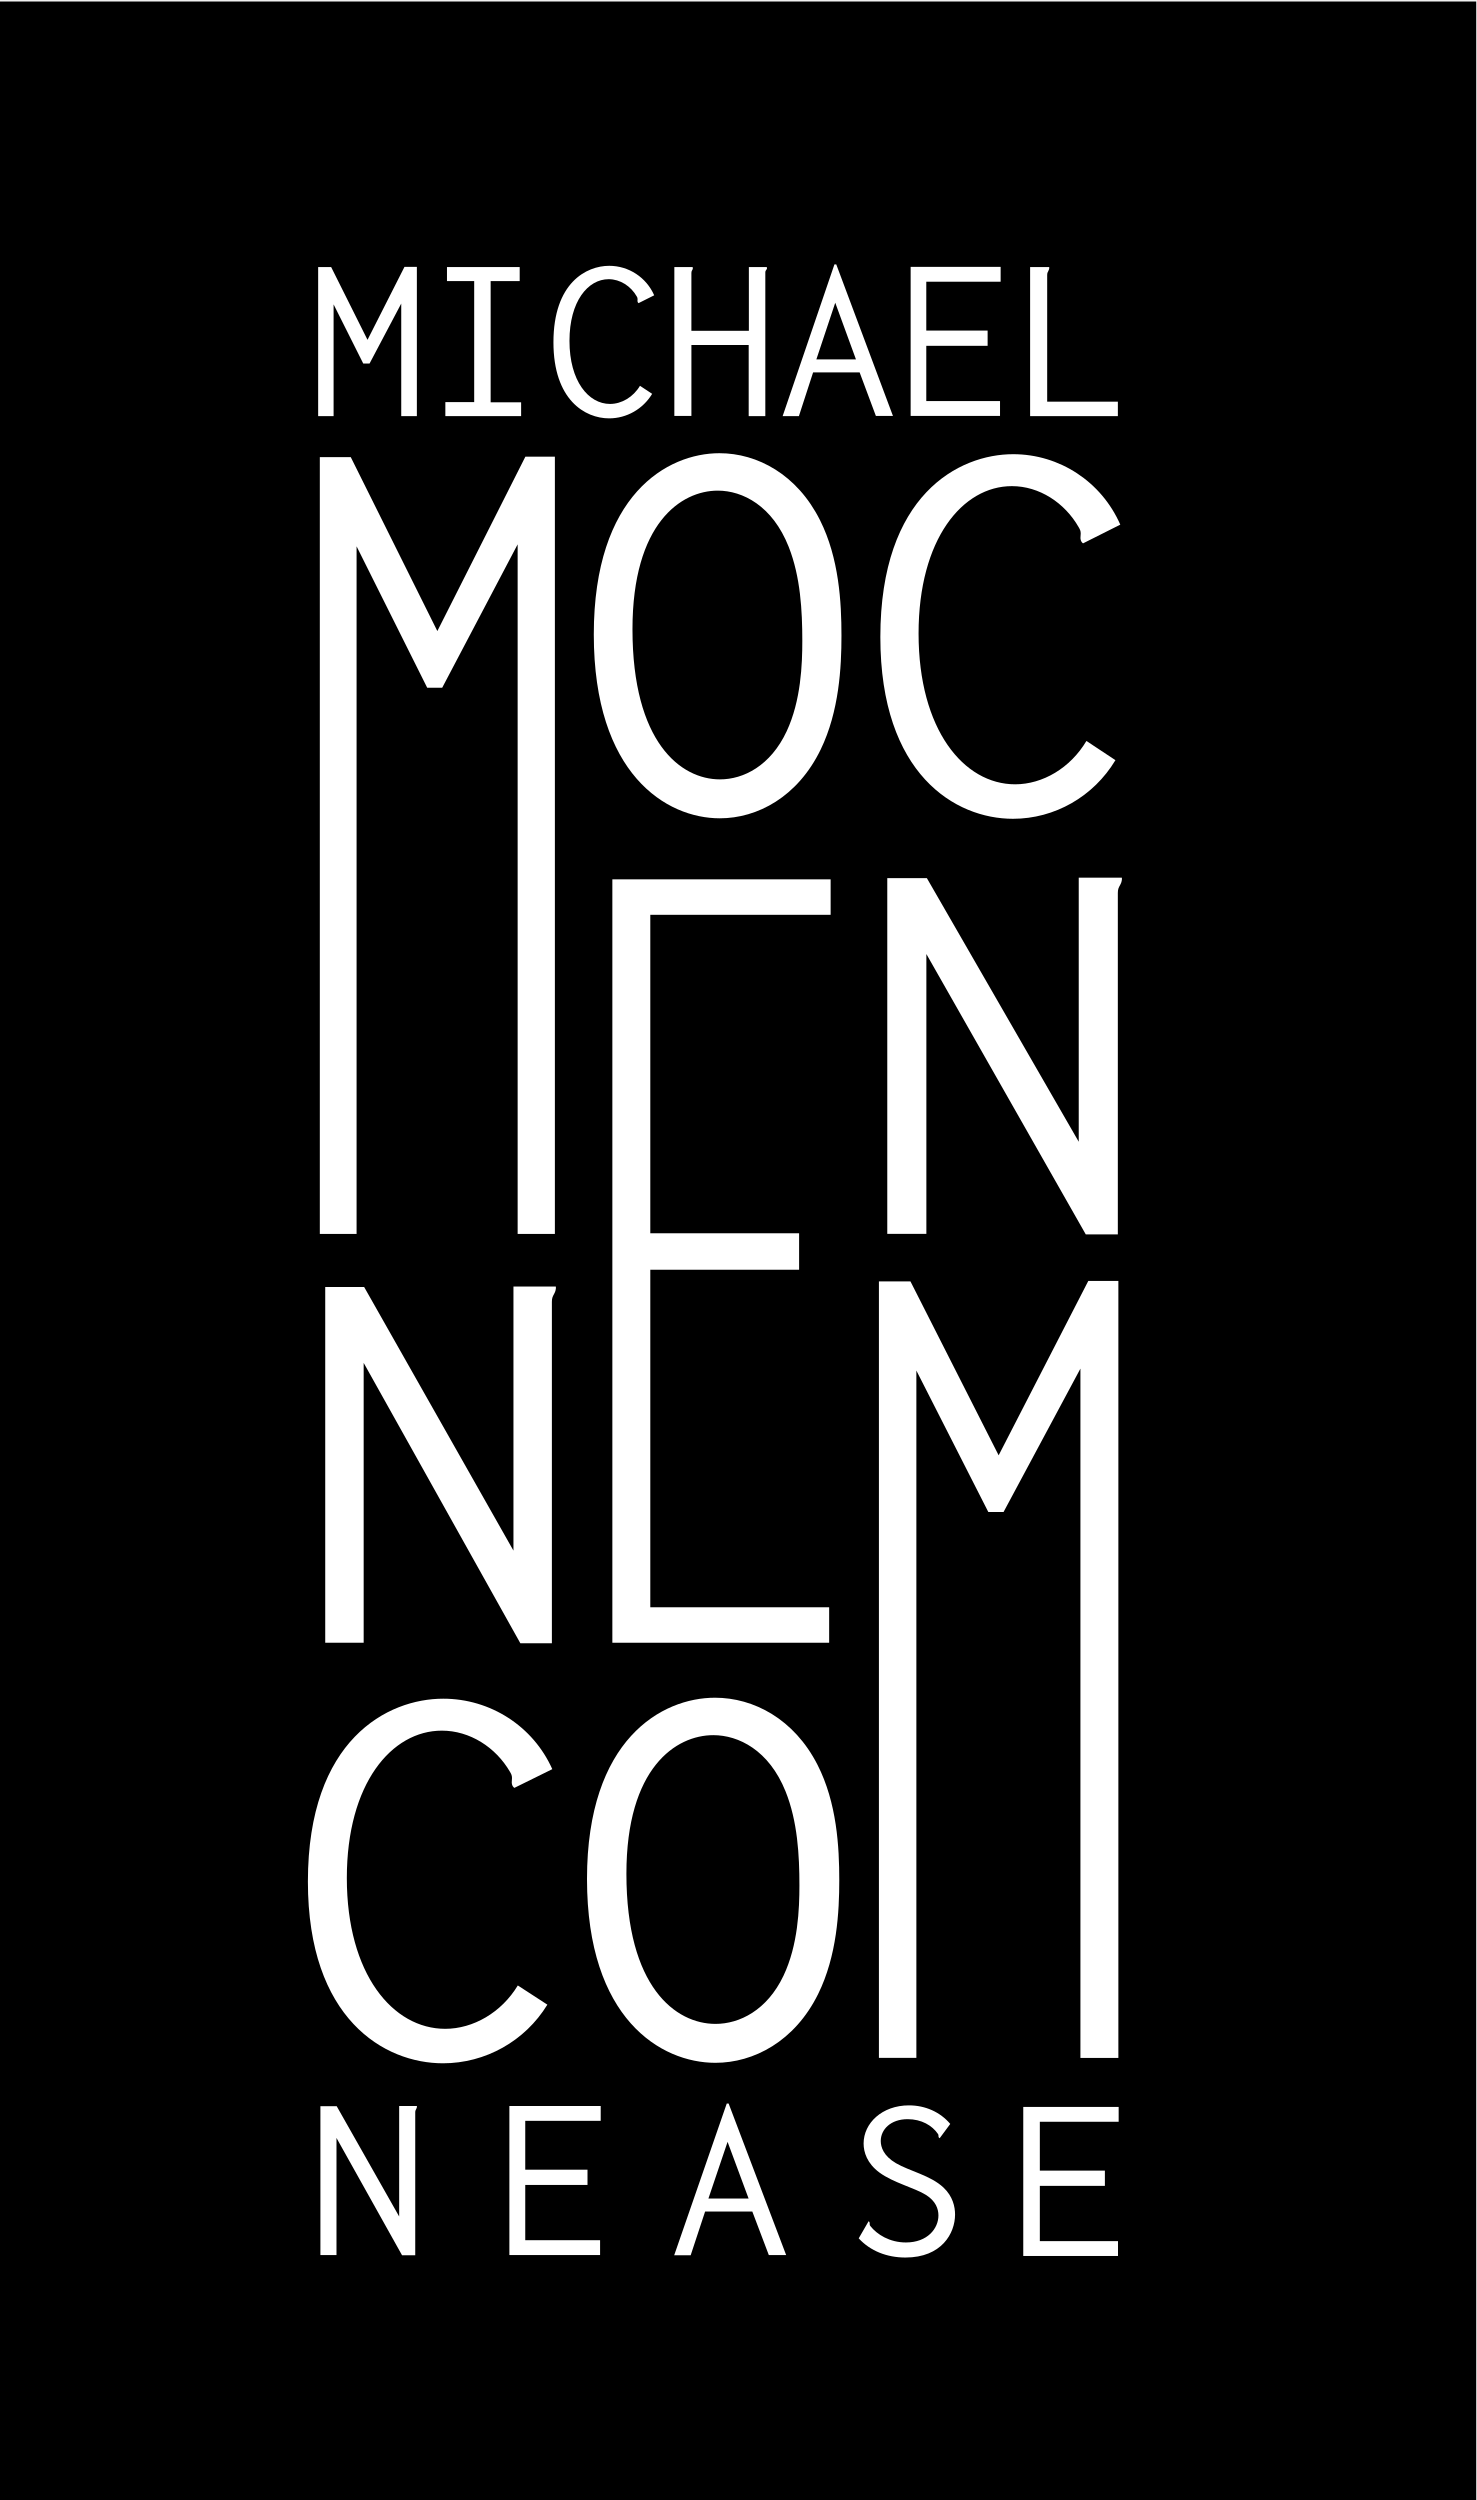
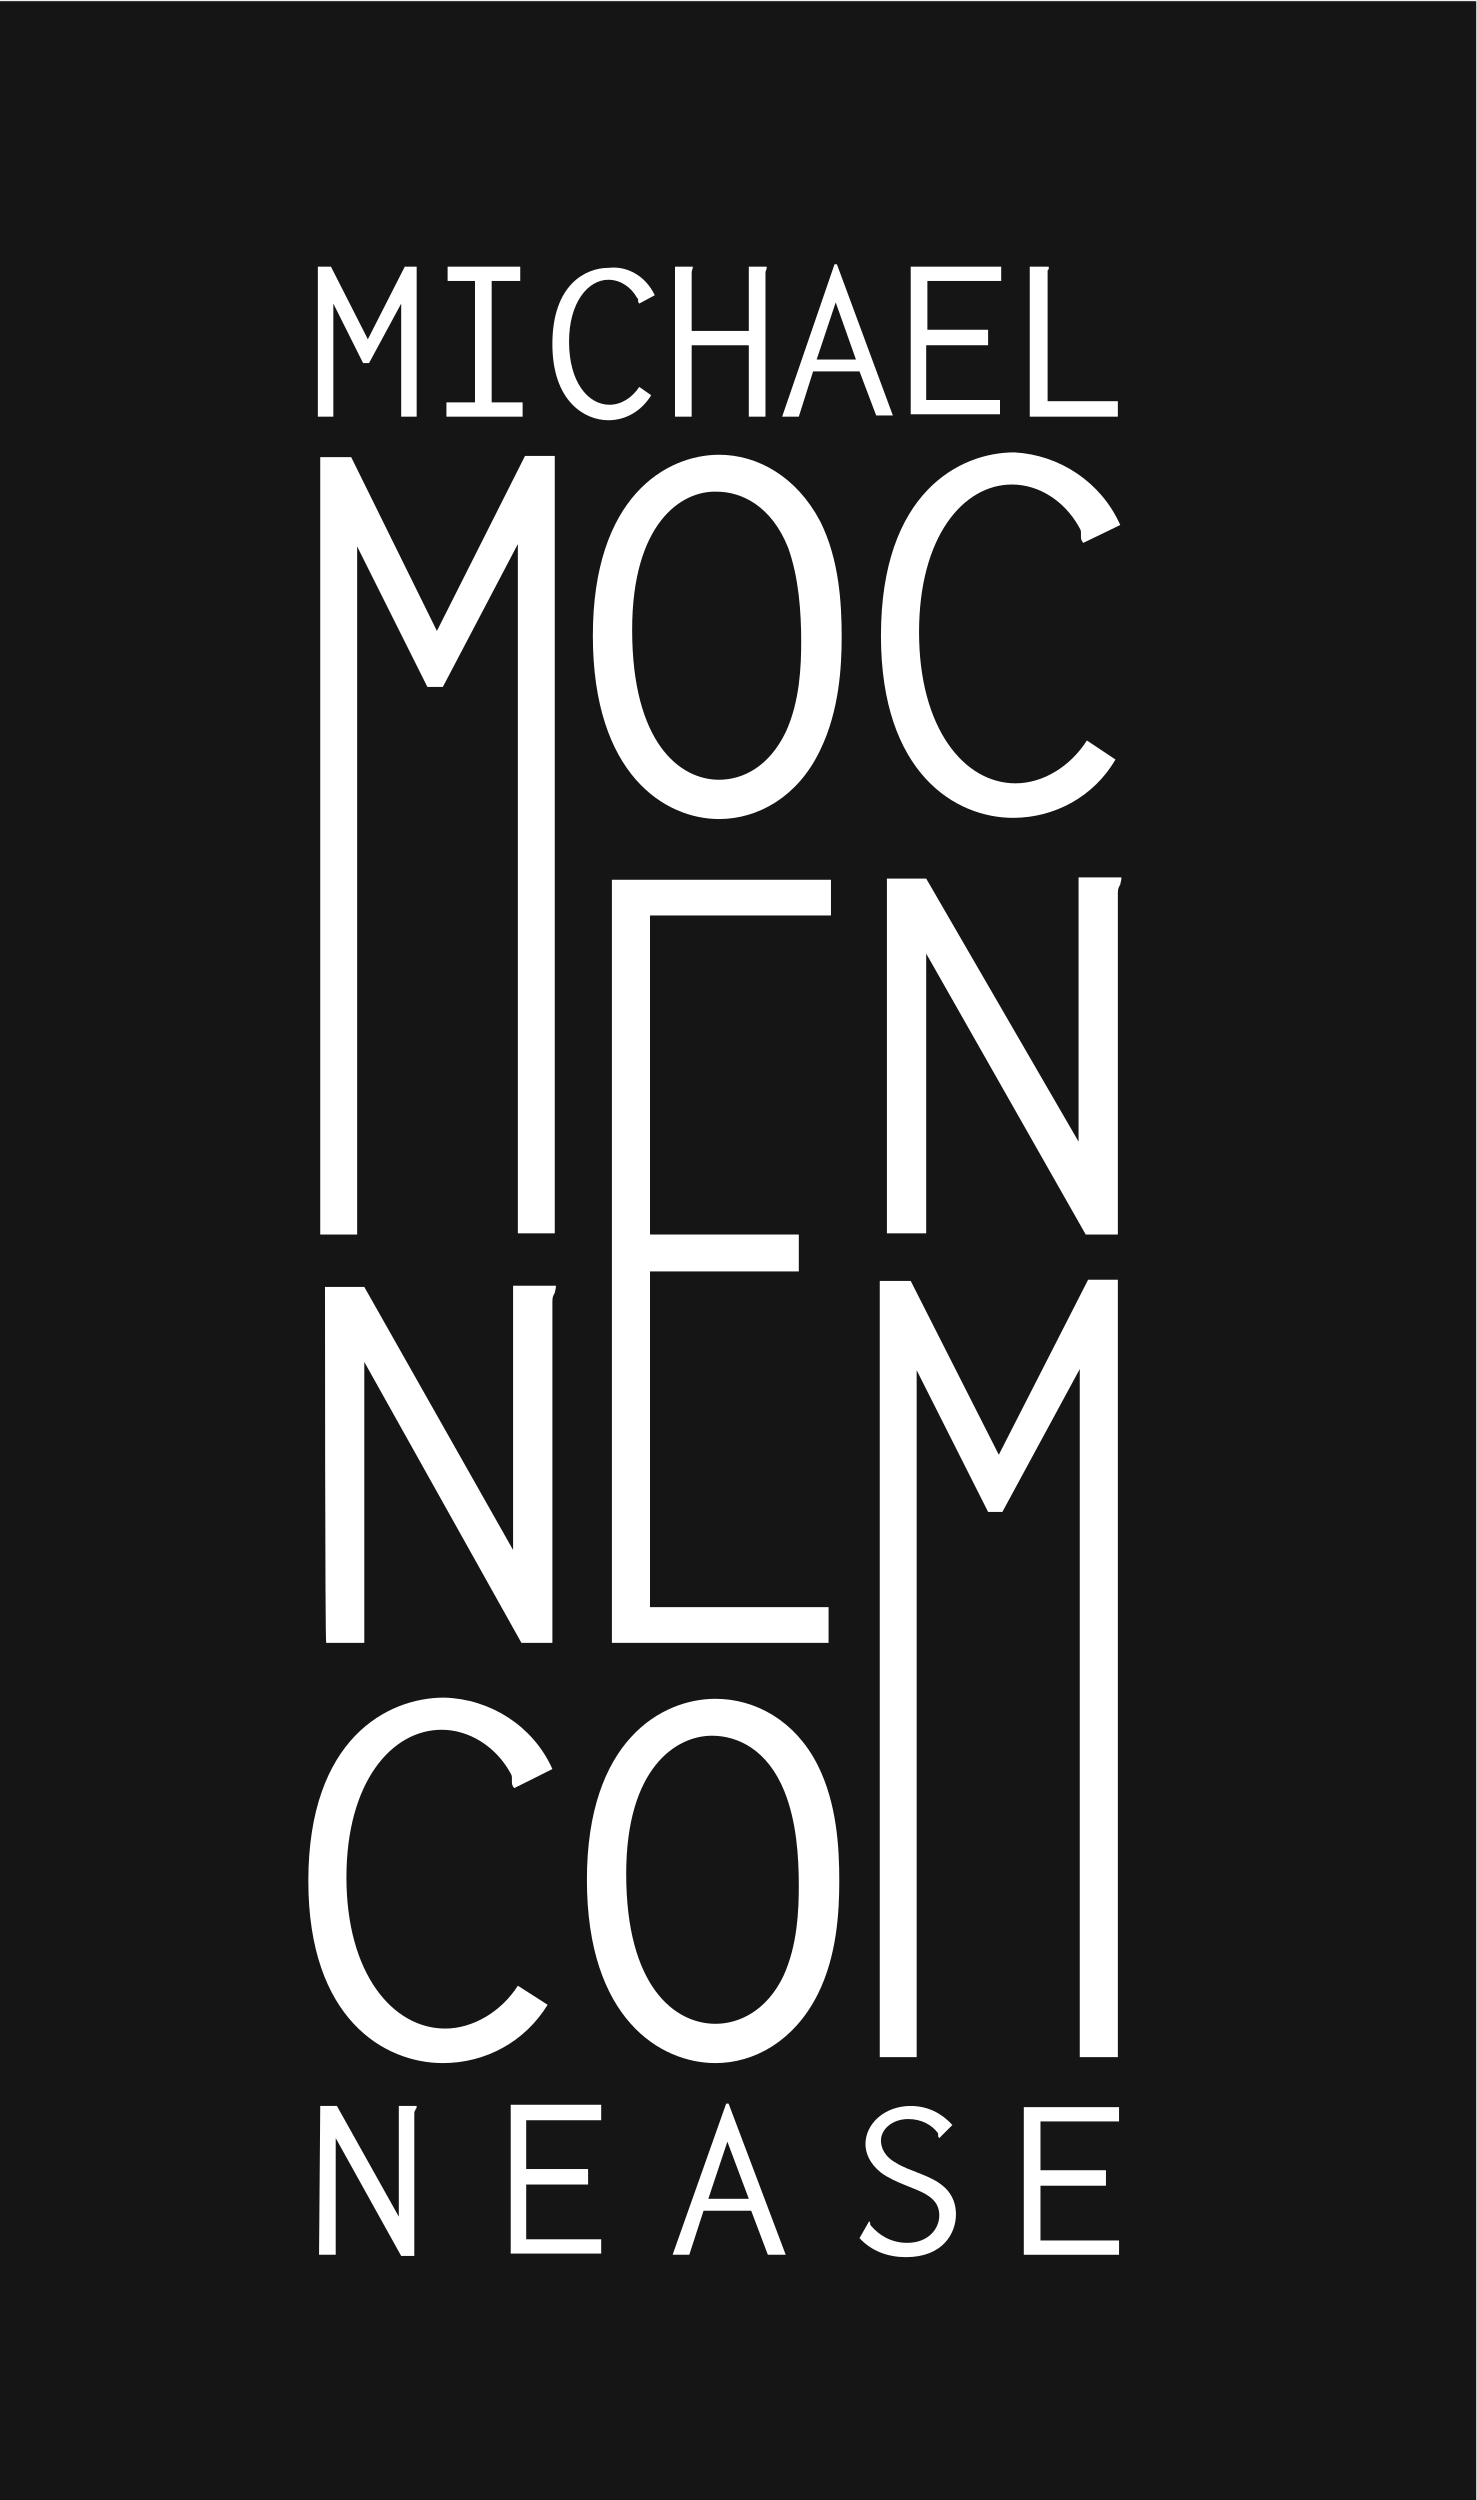
- <svg xmlns="http://www.w3.org/2000/svg" version="1.1" id="Layer_1" x="0px" y="0px" width="124px" height="210px" viewBox="0 0 124 210" enable-background="new 0 0 124 210" xml:space="preserve">
-   <rect y="0.128" width="124" height="210" />
+ <svg xmlns="http://www.w3.org/2000/svg" version="1.1" id="Layer_1" x="0px" y="0px" viewBox="0 0 124 210" style="enable-background:new 0 0 124 210;" xml:space="preserve">
+   <style type="text/css">
+ 	.st0{fill:#151515;}
+ 	.st1{fill:#FFFFFF;}
+ </style>
+   <rect y="0.1" class="st0" width="124" height="210" />
  <g>
-     <path fill="#FFFFFF" d="M27.817,22.434l3.054,6.113l3.105-6.13h1.041v12.537h-1.313v-9.455l-2.662,5.039h-0.529l-2.491-4.97v9.385   h-1.297v-12.52H27.817z" />
-     <path fill="#FFFFFF" d="M43.654,22.434v1.178h-2.44v10.182h2.56v1.16h-6.364v-1.177h2.422V23.611h-2.286v-1.178H43.654z" />
-     <path fill="#FFFFFF" d="M54.952,24.806l-1.314,0.658c-0.091-0.064-0.09-0.173-0.09-0.197c0-0.05,0.008-0.1,0.008-0.15   c0-0.093-0.029-0.145-0.068-0.214c-0.498-0.872-1.396-1.451-2.361-1.451c-1.742,0-3.291,1.86-3.291,5.181   c0,3.379,1.594,5.298,3.407,5.298c0.967,0,1.946-0.569,2.514-1.524l1.024,0.675c-0.772,1.282-2.146,2.061-3.615,2.061   c-2.029,0-4.677-1.556-4.677-6.387c0-5.005,2.77-6.428,4.686-6.428C52.812,22.33,54.29,23.299,54.952,24.806z" />
-     <path fill="#FFFFFF" d="M58.18,22.434c0.014,0.028,0.021,0.06,0.021,0.092c0,0.158-0.124,0.178-0.124,0.393v4.866h4.828v-5.351   h1.502c0.014,0.025,0.022,0.054,0.022,0.084c0,0.152-0.142,0.158-0.142,0.366v12.069H62.89v-5.974h-4.812v5.957h-1.433V22.434   H58.18z" />
-     <path fill="#FFFFFF" d="M70.093,22.208h0.153l4.761,12.728h-1.434l-1.364-3.654h-3.908l-1.193,3.671h-1.366L70.093,22.208z    M70.161,25.429l-1.587,4.762h3.327L70.161,25.429z" />
-     <path fill="#FFFFFF" d="M84.053,22.417v1.247h-6.245v4.104h5.152v1.281h-5.152v4.641h6.194v1.247h-7.508v-12.52H84.053z" />
-     <path fill="#FFFFFF" d="M88.134,22.434c0.021,0.143-0.04,0.259-0.068,0.315c-0.059,0.113-0.103,0.179-0.103,0.36v10.632h5.938   v1.212H86.53v-12.52H88.134z" />
+     <path class="st1" d="M27.8,22.4l3.1,6.1l3.1-6.1h1V35h-1.3v-9.5l-2.7,5h-0.5l-2.5-5V35h-1.3V22.4L27.8,22.4L27.8,22.4z" />
+     <path class="st1" d="M43.7,22.4v1.2h-2.4v10.2h2.6V35h-6.4v-1.2h2.4V23.6h-2.3v-1.2L43.7,22.4L43.7,22.4z" />
+     <path class="st1" d="M55,24.8l-1.3,0.7c-0.1-0.1-0.1-0.2-0.1-0.2c0,0,0-0.1,0-0.1c0-0.1,0-0.1-0.1-0.2c-0.5-0.9-1.4-1.5-2.4-1.5   c-1.7,0-3.3,1.9-3.3,5.2c0,3.4,1.6,5.3,3.4,5.3c1,0,1.9-0.6,2.5-1.5l1,0.7c-0.8,1.3-2.1,2.1-3.6,2.1c-2,0-4.7-1.6-4.7-6.4   c0-5,2.8-6.4,4.7-6.4C52.8,22.3,54.3,23.3,55,24.8z" />
+     <path class="st1" d="M58.2,22.4C58.2,22.5,58.2,22.5,58.2,22.4c0,0.2-0.1,0.3-0.1,0.5v4.9h4.8v-5.4h1.5c0,0,0,0.1,0,0.1   c0,0.2-0.1,0.2-0.1,0.4V35h-1.4v-6h-4.8v6h-1.4V22.4H58.2z" />
+     <path class="st1" d="M70.1,22.2h0.2L75,34.9h-1.4l-1.4-3.7h-3.9L67.1,35h-1.4L70.1,22.2z M70.2,25.4l-1.6,4.8h3.3L70.2,25.4z" />
+     <path class="st1" d="M84.1,22.4v1.2h-6.2v4.1H83V29h-5.2v4.6H84v1.2h-7.5V22.4H84.1z" />
+     <path class="st1" d="M88.1,22.4c0,0.1,0,0.3-0.1,0.3C88,22.9,88,22.9,88,23.1v10.6h5.9V35h-7.4V22.4L88.1,22.4L88.1,22.4z" />
  </g>
  <g>
-     <path fill="#FFFFFF" d="M29.465,38.4l7.272,14.61l7.395-14.651h2.478v65.289h-3.128V45.726L37.144,57.77h-1.259l-5.932-11.878   v57.756h-3.088V38.4H29.465z" />
-     <path fill="#FFFFFF" d="M68.938,62.958c-1.932,3.981-5.309,5.78-8.476,5.78c-4.489,0-10.583-3.701-10.583-15.443   c0-11.745,6.179-15.226,10.554-15.226c3.194,0,6.528,1.793,8.452,5.633c1.6,3.193,1.798,6.906,1.798,9.701   C70.683,56.027,70.495,59.745,68.938,62.958z M53.128,52.858c0,9.503,4.049,12.61,7.349,12.61c1.974,0,4.248-1.136,5.605-4.045   c1.201-2.576,1.312-5.625,1.312-7.582c0-2.529-0.151-5.391-1.142-7.903c-1.368-3.464-3.876-4.725-5.958-4.725   C57.212,41.214,53.128,43.95,53.128,52.858z" />
-     <path fill="#FFFFFF" d="M94.104,44.07l-3.129,1.573c-0.218-0.155-0.216-0.415-0.216-0.471c0-0.12,0.021-0.239,0.021-0.358   c0-0.223-0.067-0.347-0.161-0.511c-1.184-2.083-3.325-3.468-5.621-3.468c-4.146,0-7.838,4.445-7.838,12.383   c0,8.076,3.798,12.664,8.112,12.664c2.304,0,4.635-1.361,5.987-3.642l2.438,1.614c-1.841,3.064-5.111,4.925-8.609,4.925   c-4.834,0-11.139-3.719-11.139-15.264c0-11.962,6.596-15.363,11.158-15.363C89.006,38.152,92.525,40.468,94.104,44.07z" />
+     <path class="st1" d="M29.5,38.4L36.7,53l7.4-14.7h2.5v65.3h-3.1V45.7l-6.3,12h-1.3L30,45.9v57.8h-3.1V38.4H29.5z" />
+     <path class="st1" d="M68.9,63c-1.9,4-5.3,5.8-8.5,5.8c-4.5,0-10.6-3.7-10.6-15.4c0-11.7,6.2-15.2,10.6-15.2c3.2,0,6.5,1.8,8.5,5.6   c1.6,3.2,1.8,6.9,1.8,9.7C70.7,56,70.5,59.7,68.9,63z M53.1,52.9c0,9.5,4,12.6,7.3,12.6c2,0,4.2-1.1,5.6-4c1.2-2.6,1.3-5.6,1.3-7.6   c0-2.5-0.2-5.4-1.1-7.9c-1.4-3.5-3.9-4.7-6-4.7C57.2,41.2,53.1,44,53.1,52.9z" />
+     <path class="st1" d="M94.1,44.1L91,45.6c-0.2-0.2-0.2-0.4-0.2-0.5c0-0.1,0-0.2,0-0.4c0-0.2-0.1-0.3-0.2-0.5   c-1.2-2.1-3.3-3.5-5.6-3.5c-4.1,0-7.8,4.4-7.8,12.4c0,8.1,3.8,12.7,8.1,12.7c2.3,0,4.6-1.4,6-3.6l2.4,1.6c-1.8,3.1-5.1,4.9-8.6,4.9   c-4.8,0-11.1-3.7-11.1-15.3c0-12,6.6-15.4,11.2-15.4C89,38.2,92.5,40.5,94.1,44.1z" />
  </g>
  <g>
-     <path fill="#FFFFFF" d="M46.393,148.609l-3.187,1.573c-0.22-0.155-0.218-0.415-0.218-0.471c0-0.12,0.02-0.239,0.02-0.358   c0-0.223-0.07-0.346-0.165-0.511c-1.206-2.083-3.386-3.468-5.726-3.468c-4.224,0-7.983,4.444-7.983,12.383   c0,8.076,3.867,12.664,8.264,12.664c2.345,0,4.72-1.361,6.098-3.643l2.483,1.613c-1.875,3.064-5.206,4.926-8.77,4.926   c-4.922,0-11.346-3.719-11.346-15.264c0-11.963,6.72-15.363,11.367-15.363C41.2,142.691,44.786,145.008,46.393,148.609z" />
-     <path fill="#FFFFFF" d="M68.723,167.498c-1.968,3.98-5.408,5.779-8.634,5.779c-4.574,0-10.781-3.7-10.781-15.443   c0-11.744,6.294-15.226,10.751-15.226c3.253,0,6.65,1.794,8.61,5.633c1.63,3.193,1.83,6.905,1.83,9.701   C70.499,160.566,70.31,164.285,68.723,167.498z M52.618,157.398c0,9.502,4.125,12.609,7.486,12.609   c2.011,0,4.326-1.137,5.709-4.045c1.225-2.576,1.338-5.625,1.338-7.582c0-2.529-0.154-5.391-1.164-7.902   c-1.393-3.464-3.948-4.725-6.068-4.725C56.778,145.754,52.618,148.489,52.618,157.398z" />
-     <path fill="#FFFFFF" d="M76.478,107.637l7.408,14.609l7.532-14.65h2.525v65.268h-3.188v-57.9L84.3,127.006h-1.283l-6.042-11.879   v57.736h-3.146v-65.227H76.478z" />
+     <path class="st1" d="M46.4,148.6l-3.2,1.6c-0.2-0.2-0.2-0.4-0.2-0.5c0-0.1,0-0.2,0-0.4c0-0.2-0.1-0.3-0.2-0.5   c-1.2-2.1-3.4-3.5-5.7-3.5c-4.2,0-8,4.4-8,12.4c0,8.1,3.9,12.7,8.3,12.7c2.3,0,4.7-1.4,6.1-3.6l2.5,1.6c-1.9,3.1-5.2,4.9-8.8,4.9   c-4.9,0-11.3-3.7-11.3-15.3c0-12,6.7-15.4,11.4-15.4C41.2,142.7,44.8,145,46.4,148.6z" />
+     <path class="st1" d="M68.7,167.5c-2,4-5.4,5.8-8.6,5.8c-4.6,0-10.8-3.7-10.8-15.4c0-11.7,6.3-15.2,10.8-15.2c3.3,0,6.7,1.8,8.6,5.6   c1.6,3.2,1.8,6.9,1.8,9.7C70.5,160.6,70.3,164.3,68.7,167.5z M52.6,157.4c0,9.5,4.1,12.6,7.5,12.6c2,0,4.3-1.1,5.7-4   c1.2-2.6,1.3-5.6,1.3-7.6c0-2.5-0.2-5.4-1.2-7.9c-1.4-3.5-3.9-4.7-6.1-4.7C56.8,145.8,52.6,148.5,52.6,157.4z" />
+     <path class="st1" d="M76.5,107.6l7.4,14.6l7.5-14.7h2.5v65.3h-3.2V115l-6.5,12H83l-6-11.9v57.7h-3.1v-65.2L76.5,107.6L76.5,107.6z" />
  </g>
-   <path fill="#FFFFFF" d="M26.915,176.921h1.368l5.247,9.265v-9.281h1.489c0.016,0.116-0.036,0.213-0.059,0.256  c-0.048,0.091-0.08,0.141-0.08,0.28v12h-1.108l-5.507-9.853v9.836h-1.351V176.921z" />
-   <path fill="#FFFFFF" d="M50.459,176.904v1.246h-6.338v4.104h5.229v1.281h-5.229v4.642h6.286v1.247h-7.619v-12.52H50.459z" />
-   <path fill="#FFFFFF" d="M61.048,176.695h0.156l4.832,12.729H64.58l-1.385-3.654h-3.966l-1.212,3.671h-1.385L61.048,176.695z   M61.117,179.916l-1.61,4.763h3.376L61.117,179.916z" />
-   <path fill="#FFFFFF" d="M78.937,179.605c-0.044-0.014-0.102-0.054-0.105-0.164c-0.003-0.074,0.007-0.116-0.046-0.193  c-0.484-0.707-1.379-1.238-2.545-1.238c-1.431,0-2.258,0.874-2.258,1.832c0,0.512,0.231,1.253,1.277,1.865  c1.145,0.669,2.906,1.023,3.994,2.048c0.782,0.737,0.971,1.61,0.971,2.265c0,1.574-1.124,3.613-4.167,3.613  c-1.543,0-2.943-0.541-3.927-1.612l0.832-1.437c0.096,0.049,0.092,0.158,0.091,0.191c-0.001,0.083-0.007,0.134,0.056,0.213  c0.56,0.709,1.617,1.379,2.989,1.379c1.815,0,2.729-1.18,2.729-2.268c0-0.559-0.229-1.212-1.049-1.727  c-0.945-0.592-2.749-1.024-3.907-1.879c-1.042-0.77-1.329-1.71-1.329-2.439c0-1.709,1.551-3.203,3.81-3.203  c1.362,0,2.62,0.553,3.468,1.559L78.937,179.605z" />
-   <path fill="#FFFFFF" d="M93.967,176.982v1.246h-6.621v4.104h5.464v1.281h-5.464v4.642h6.566v1.247h-7.958v-12.52H93.967z" />
+   <path class="st1" d="M26.9,176.9h1.4l5.2,9.3v-9.3H35c0,0.1,0,0.2-0.1,0.3c0,0.1-0.1,0.1-0.1,0.3v12h-1.1l-5.5-9.9v9.8h-1.4  L26.9,176.9L26.9,176.9z" />
+   <path class="st1" d="M50.5,176.9v1.2h-6.3v4.1h5.2v1.3h-5.2v4.6h6.3v1.2h-7.6v-12.5H50.5z" />
+   <path class="st1" d="M61,176.7h0.2l4.8,12.7h-1.5l-1.4-3.7h-4l-1.2,3.7h-1.4L61,176.7z M61.1,179.9l-1.6,4.8h3.4L61.1,179.9z" />
+   <path class="st1" d="M78.9,179.6c0,0-0.1-0.1-0.1-0.2c0-0.1,0-0.1,0-0.2c-0.5-0.7-1.4-1.2-2.5-1.2c-1.4,0-2.3,0.9-2.3,1.8  c0,0.5,0.2,1.3,1.3,1.9c1.1,0.7,2.9,1,4,2c0.8,0.7,1,1.6,1,2.3c0,1.6-1.1,3.6-4.2,3.6c-1.5,0-2.9-0.5-3.9-1.6l0.8-1.4  c0.1,0,0.1,0.2,0.1,0.2c0,0.1,0,0.1,0.1,0.2c0.6,0.7,1.6,1.4,3,1.4c1.8,0,2.7-1.2,2.7-2.3c0-0.6-0.2-1.2-1-1.7  c-0.9-0.6-2.7-1-3.9-1.9c-1-0.8-1.3-1.7-1.3-2.4c0-1.7,1.6-3.2,3.8-3.2c1.4,0,2.6,0.6,3.5,1.6L78.9,179.6z" />
+   <path class="st1" d="M94,177v1.2h-6.6v4.1h5.5v1.3h-5.5v4.6h6.6v1.2h-8V177H94z" />
  <g>
-     <path fill="#FFFFFF" d="M27.319,108.109h3.27l12.541,22.143v-22.185h3.559c0.039,0.279-0.086,0.511-0.14,0.612   c-0.115,0.219-0.191,0.338-0.191,0.671v28.683h-2.649l-13.161-23.551v23.509h-3.229V108.109z" />
+     <path class="st1" d="M27.3,108.1h3.3l12.5,22.1v-22.2h3.6c0,0.3-0.1,0.5-0.1,0.6c-0.1,0.2-0.2,0.3-0.2,0.7V138h-2.6l-13.2-23.6V138   h-3.2C27.3,138,27.3,108.1,27.3,108.1z" />
  </g>
  <g>
-     <path fill="#FFFFFF" d="M74.531,73.765h3.327l12.756,22.143V73.723h3.621c0.038,0.279-0.088,0.51-0.143,0.612   c-0.117,0.219-0.194,0.338-0.194,0.671v28.682h-2.694l-13.389-23.55v23.508h-3.284V73.765z" />
+     <path class="st1" d="M74.5,73.8h3.3l12.8,22.1V73.7h3.6c0,0.3-0.1,0.5-0.1,0.6c-0.1,0.2-0.2,0.3-0.2,0.7v28.7h-2.7L77.8,80.1v23.5   h-3.3C74.5,103.6,74.5,73.8,74.5,73.8z" />
  </g>
  <g>
-     <path fill="#FFFFFF" d="M69.773,73.865v2.979H54.625v26.751h12.5v3.063h-12.5v28.353h15.024v2.979H51.438V73.865H69.773z" />
+     <path class="st1" d="M69.8,73.9v3H54.6v26.8h12.5v3.1H54.6V135h15v3H51.4V73.9H69.8z" />
  </g>
</svg>
